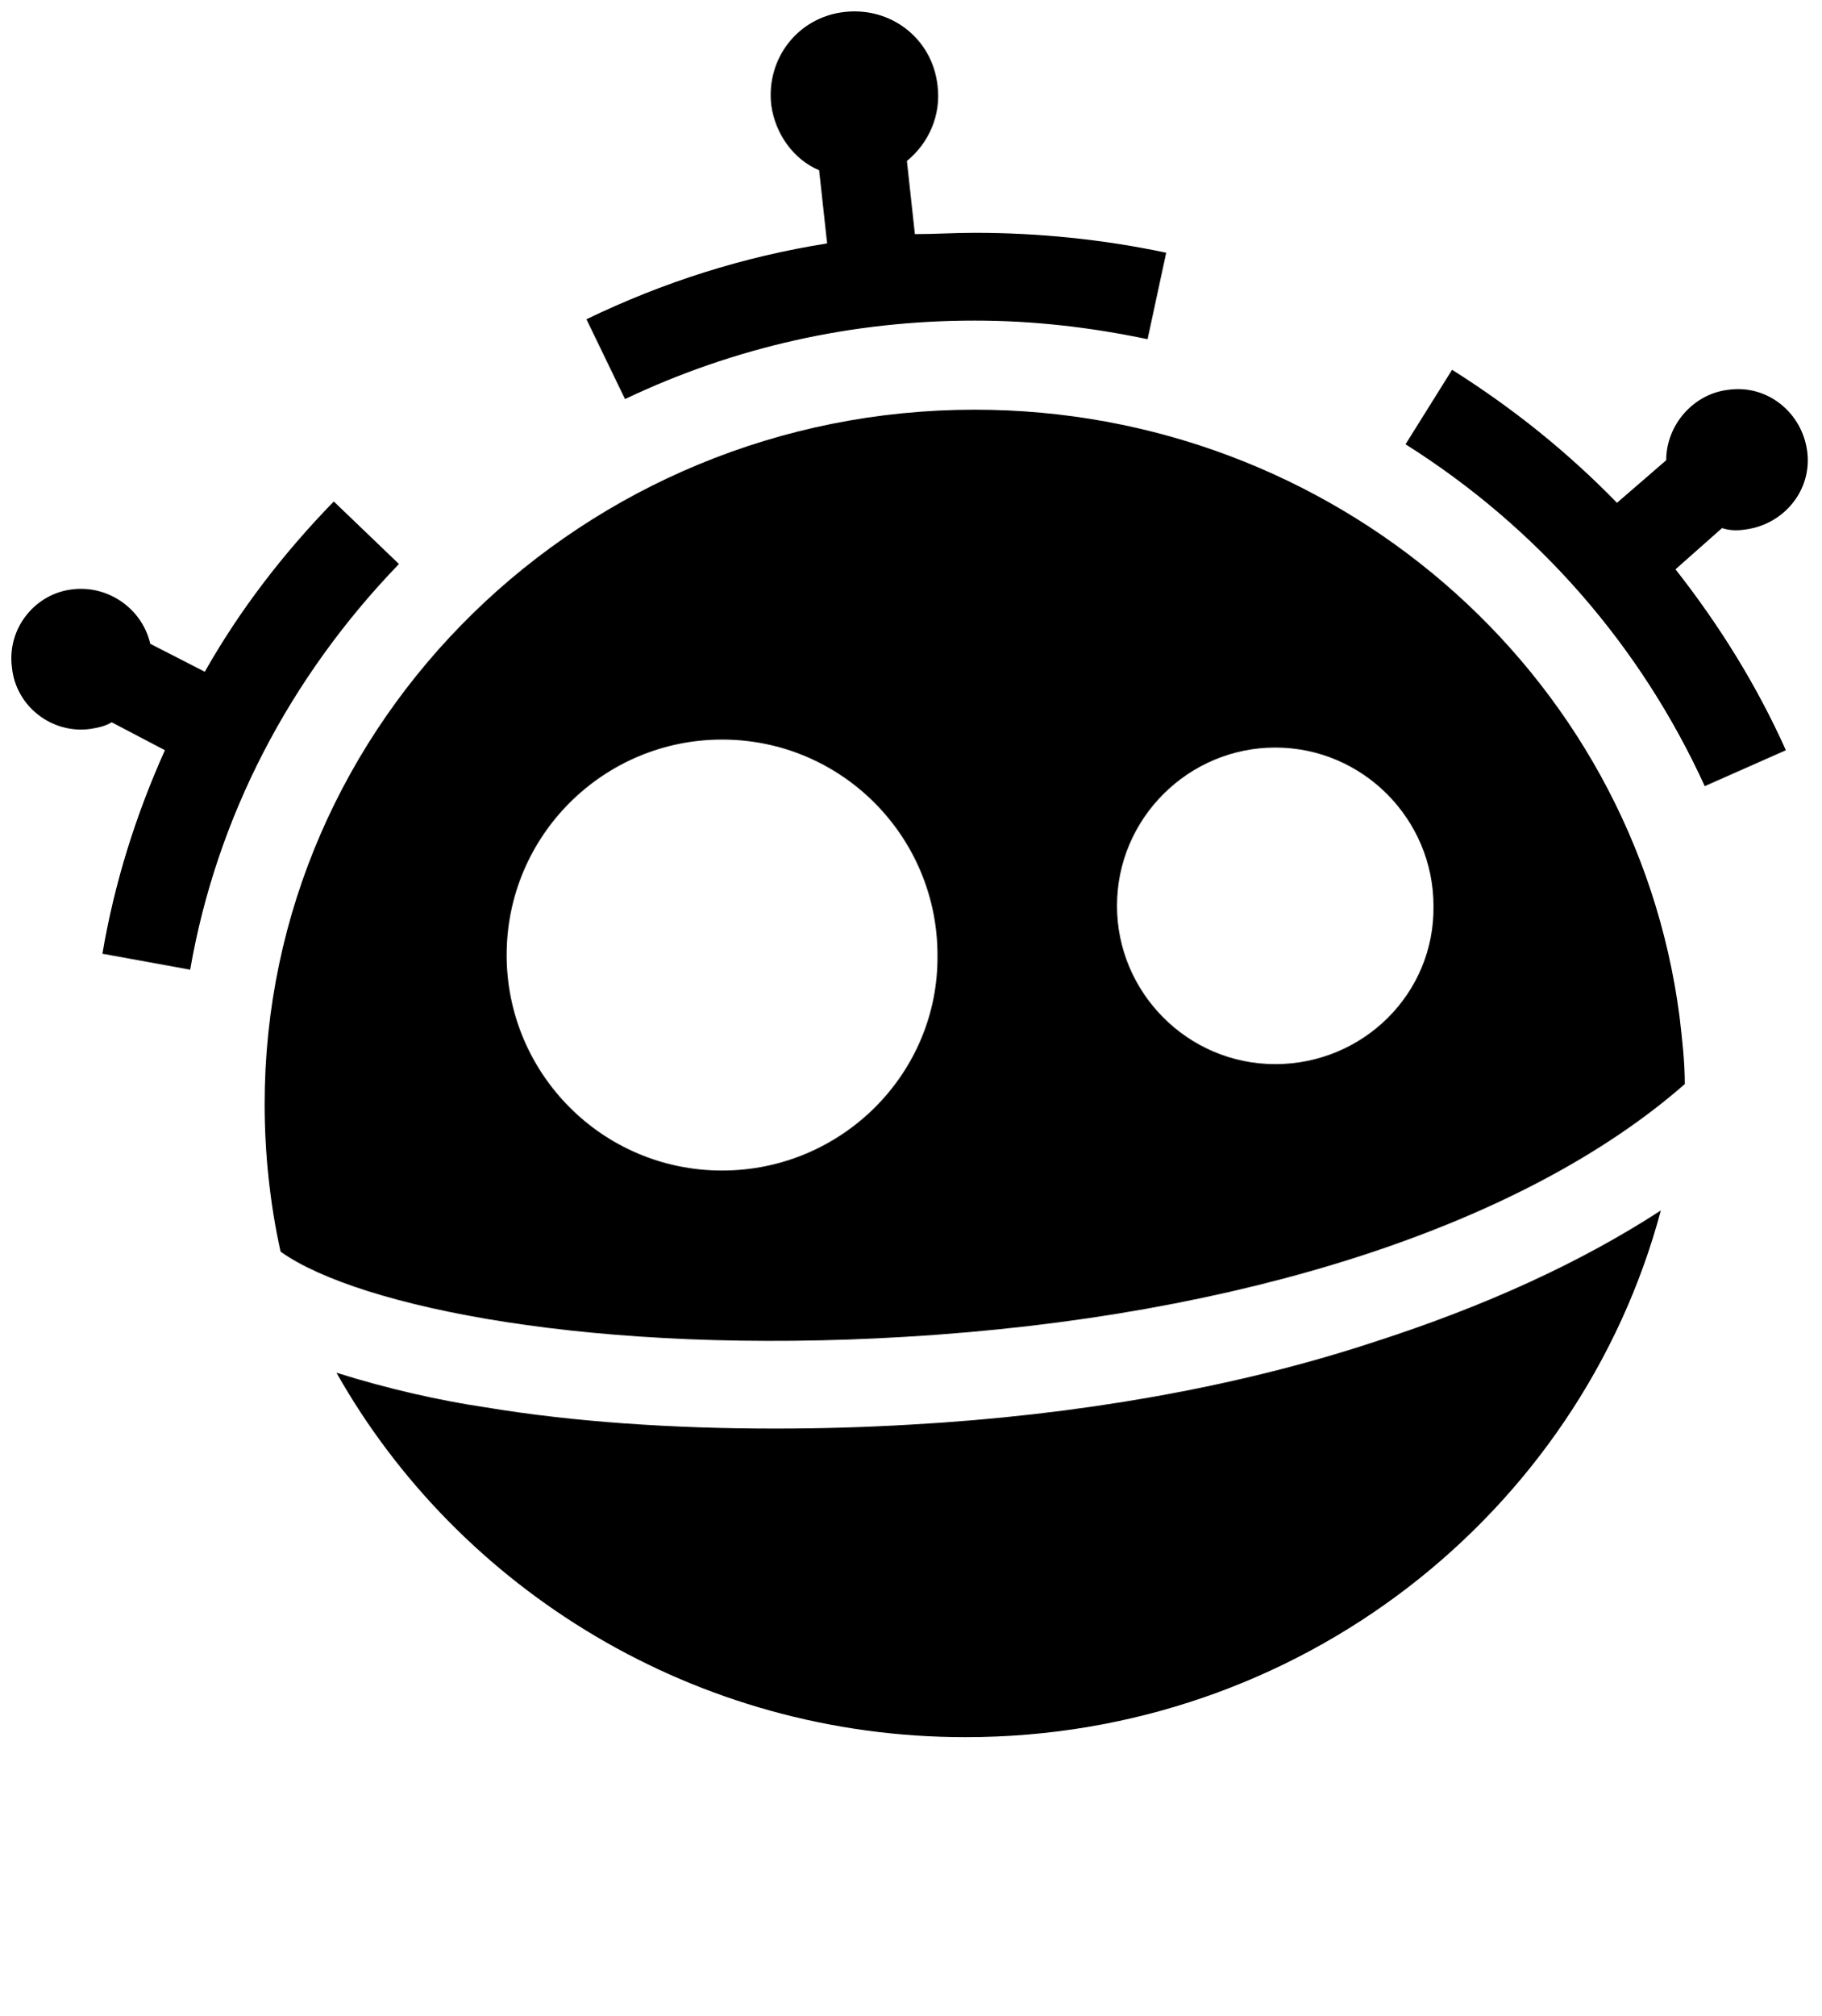
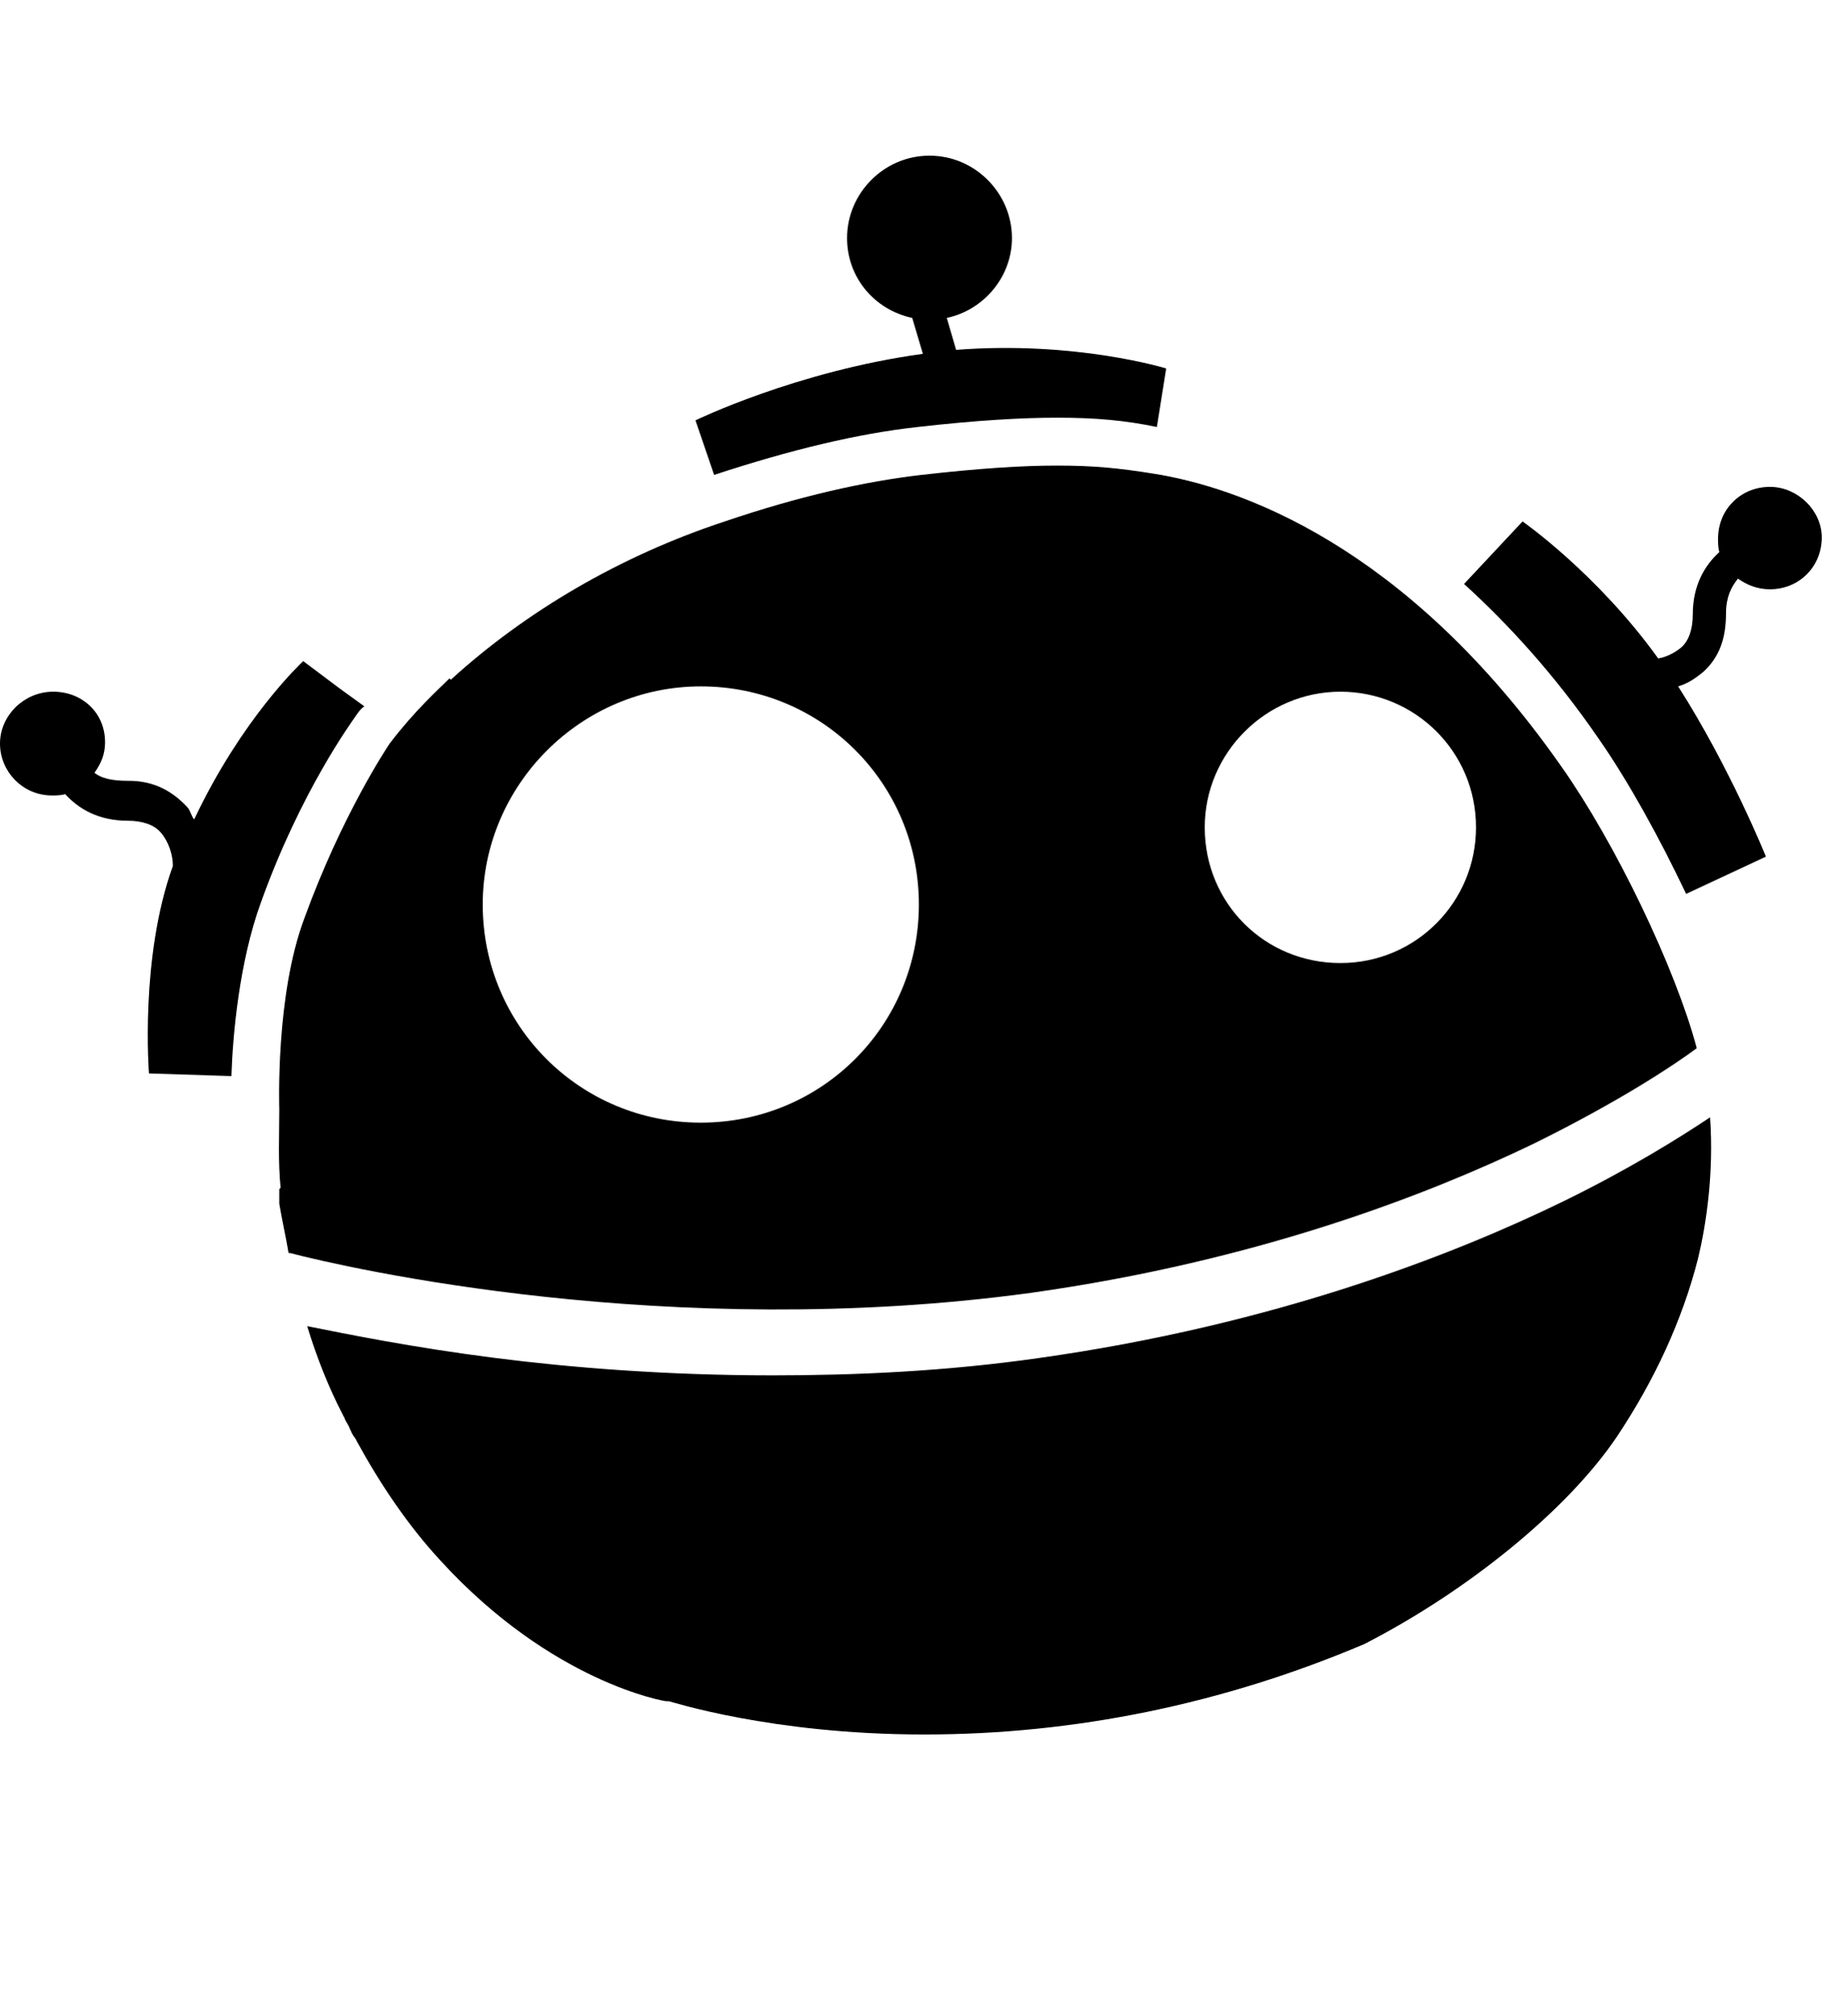
- <svg xmlns="http://www.w3.org/2000/svg" version="1.1" id="Capa_1" x="0px" y="0px" viewBox="0 0 137 151.5" style="enable-background:new 0 0 137 151.5;" xml:space="preserve">
-   <g id="XMLID_1_">
-     <g id="XMLID_9_">
-       <path id="XMLID_14_" d="M25.1,37.7c-3.8,3.9-7.1,8.2-9.7,12.8l-4.1-2.1c-0.6-2.6-3.1-4.4-5.8-4.1    c-2.9,0.3-5,3-4.6,5.9c0.3,2.9,3,5,5.9,4.6c0.6-0.1,1.1-0.2,1.6-0.5l4,2.1c-2.2,4.9-3.8,10-4.7,15.3l6.6,1.2    c2-11.5,7.5-22,15.7-30.5L25.1,37.7z" />
-       <path id="XMLID_13_" d="M73.3,17.5c-1.5,0-3,0.1-4.5,0.1l-0.6-5.5c1.6-1.3,2.6-3.4,2.3-5.7c-0.4-3.5-3.5-5.9-7-5.5    c-3.5,0.4-5.9,3.5-5.5,7c0.3,2.2,1.7,4.1,3.6,4.9l0.6,5.5c-6.3,1-12.3,2.9-18.1,5.7l2.9,6c8.2-3.9,17.1-5.9,26.3-5.9    c4.4,0,8.7,0.5,13,1.4l1.4-6.5C83,18,78.1,17.5,73.3,17.5z" />
-       <path id="XMLID_12_" d="M131.3,39.8c2.9-0.4,5-3,4.6-5.9s-3-5-5.9-4.6c-2.7,0.3-4.7,2.7-4.7,5.3l-3.7,3.2    c-3.7-3.8-7.8-7.1-12.4-10l-3.5,5.6c10,6.3,17.7,15.2,22.5,25.7l6.1-2.7c-2.2-4.9-5-9.4-8.3-13.6l3.5-3.1    C130.1,39.9,130.7,39.9,131.3,39.8z" />
-       <path id="XMLID_11_" d="M68.5,107.1c-3.4,0.2-6.8,0.3-10.2,0.3c-7.7,0-15.2-0.5-21.8-1.6c-3.4-0.5-7.4-1.4-11.2-2.6    c9.2,16.3,27,27.4,47.3,27.4c25.1,0,46.2-16.8,52.3-39.6c-6,3.9-13.2,7.2-21.6,9.9C93,104.3,81,106.4,68.5,107.1z" />
-       <path id="XMLID_10_" d="M73.3,30.8c-29.4,0-53.4,23.4-53.4,52.2c0,3.7,0.4,7.5,1.2,11.1c5.9,4.2,23.8,7.8,47,6.4    c25.3-1.5,46.5-8.4,58.6-19c0-1.7-0.2-3.4-0.4-5.1C122.9,50.4,100.2,30.8,73.3,30.8z M54.3,88c-9,0-16.2-7.3-16.2-16.2    c0-9,7.3-16.2,16.2-16.2c9,0,16.2,7.3,16.2,16.2C70.6,80.7,63.3,88,54.3,88z M95.9,80C89.3,80,84,74.6,84,68.1    c0-6.6,5.4-11.9,11.9-11.9c6.6,0,11.9,5.4,11.9,11.9C107.9,74.7,102.5,80,95.9,80z" />
+ <svg xmlns="http://www.w3.org/2000/svg" version="1.1" id="Capa_2" x="0px" y="0px" viewBox="0 0 137 151.5" style="enable-background:new 0 0 137 151.5;" xml:space="preserve">
+   <style type="text/css">
+ 	.st0{fill:#010001;}
+ </style>
+   <g id="Page-1">
+     <g id="icon">
+       <g id="Group">
+         <path id="Shape" class="st0" d="M53.7,35.7c5.8-1.9,10.8-3.1,15.3-3.6c4.4-0.5,7.8-0.7,10.5-0.7c2.9,0,5.1,0.2,7.5,0.7l0.7-4.4     c0,0-6.8-2.1-15.8-1.4l-0.7-2.4c2.8-0.6,4.9-3.1,4.9-6c0-3.4-2.8-6.2-6.2-6.2c-3.4,0-6.2,2.8-6.2,6.2c0,3,2.1,5.4,4.9,6l0.8,2.7     c-9.5,1.3-17.1,5-17.1,5L53.7,35.7z" />
+         <path id="Shape_1_" class="st0" d="M26.7,53.9c0.2-0.3,0.4-0.6,0.7-0.8l-1.8-1.3l-2.8-2.1c-0.2,0.2-4.6,4.3-8.2,11.9     c-0.2-0.2-0.3-0.7-0.5-0.9c-1.1-1.2-2.5-2-4.4-2c0,0-0.1,0-0.1,0c-1.2,0-2-0.2-2.5-0.6c0.5-0.7,0.8-1.4,0.8-2.3     c0-2.2-1.7-3.8-3.9-3.8C1.8,52,0,53.8,0,55.9s1.7,3.9,3.9,3.9c0.3,0,0.7,0,1-0.1c1,1.1,2.5,2,4.7,2c1.1,0,2,0.3,2.5,0.9     c0.6,0.7,0.9,1.7,0.9,2.5c0,0,0,0,0,0c-2.5,6.9-1.8,15.6-1.8,15.6l6.2,0.2c0.1-3.1,0.6-8.6,2.2-13C22.6,59.5,26.5,54.2,26.7,53.9     L26.7,53.9z" />
+         <path id="Shape_2_" class="st0" d="M133.1,36.6c-2.2,0-3.9,1.7-3.9,3.9c0,0.3,0,0.7,0.1,1c-1.1,1-2,2.5-2,4.7     c0,1.1-0.3,2-0.9,2.5c-0.5,0.4-1.1,0.7-1.7,0.8c-4.6-6.4-10.2-10.3-10.2-10.3l-4.4,4.7c3.3,3,6.8,6.8,10.1,11.6     c2.3,3.3,4.6,7.5,6.6,11.7l6-2.8c0,0-2.7-6.7-6.6-12.8c0.7-0.2,1.3-0.6,1.9-1.1c1.2-1.1,1.7-2.5,1.7-4.4c0-1.2,0.4-2,0.9-2.6     c0.7,0.5,1.5,0.8,2.4,0.8c2.2,0,3.9-1.7,3.9-3.9C137,38.4,135.2,36.6,133.1,36.6z" />
+         <path id="Shape_3_" class="st0" d="M117.6,90.3c-8.2,4-21.7,9.3-39.5,11.8c-7,1-13.8,1.3-20,1.3c-8.1,0-15.3-0.6-20.8-1.3     c-6.3-0.8-11.2-1.8-14.2-2.4c0,0,0,0,0,0c0.7,2.3,1.6,4.6,2.7,6.7c0,0,0,0,0,0c0,0.1,0.1,0.1,0.1,0.2c0.1,0.3,0.3,0.5,0.4,0.8     c0.1,0.2,0.2,0.5,0.4,0.7c0,0.1,0.1,0.1,0.1,0.2c1.8,3.3,3.9,6.4,6.3,9c8.4,9.2,16.9,10.6,17,10.6l0.1,0l0.1,0     c0.1,0,7.7,2.5,19.2,2.5c11.3,0,22.5-2.3,33.1-6.8c7.8-4,15.3-10.1,19-15.6c2.8-4.2,4.9-8.7,6.1-13.4c0.6-2.5,1.2-6.4,0.9-10.6     C126.2,85.6,122.5,87.9,117.6,90.3z" />
+         <path id="Shape_4_" class="st0" d="M77.5,97.2c17.1-2.4,29.9-7.4,37.8-11.2c6.5-3.2,10.7-6,12.3-7.2c-1.6-6-6.1-15.4-10.2-21.2     c-11.7-16.7-24.3-21-30.7-22c-2.5-0.4-4.4-0.6-7.2-0.6c-2.6,0-5.8,0.2-10.2,0.7c-4.3,0.5-9.2,1.6-14.8,3.5     c-7.9,2.6-15,6.8-20.6,11.9L33.8,51c-0.8,0.8-2.6,2.4-4.5,4.9c-0.2,0.3-3.6,5.4-6.4,13.1C20.7,74.8,21,83.3,21,83.4v0     c0,2-0.1,3.9,0.1,5.9c0,0-0.1,0.1-0.1,0.1c0,0.2,0,0.5,0,0.7c0,0.1,0,0.3,0,0.4c0.2,1.2,0.5,2.5,0.7,3.7c0,0,0.1,0,0.1,0v0     C26,95.3,50.3,100.9,77.5,97.2z M100.8,52c5.6,0,10.2,4.5,10.2,10.2c0,5.6-4.5,10.2-10.2,10.2s-10.2-4.5-10.2-10.2     C90.6,56.6,95.2,52,100.8,52z M52.7,51.6c9.1,0,16.4,7.3,16.4,16.4s-7.3,16.4-16.4,16.4c-9.1,0-16.4-7.3-16.4-16.4     C36.3,59,43.7,51.6,52.7,51.6z" />
+       </g>
    </g>
  </g>
</svg>
